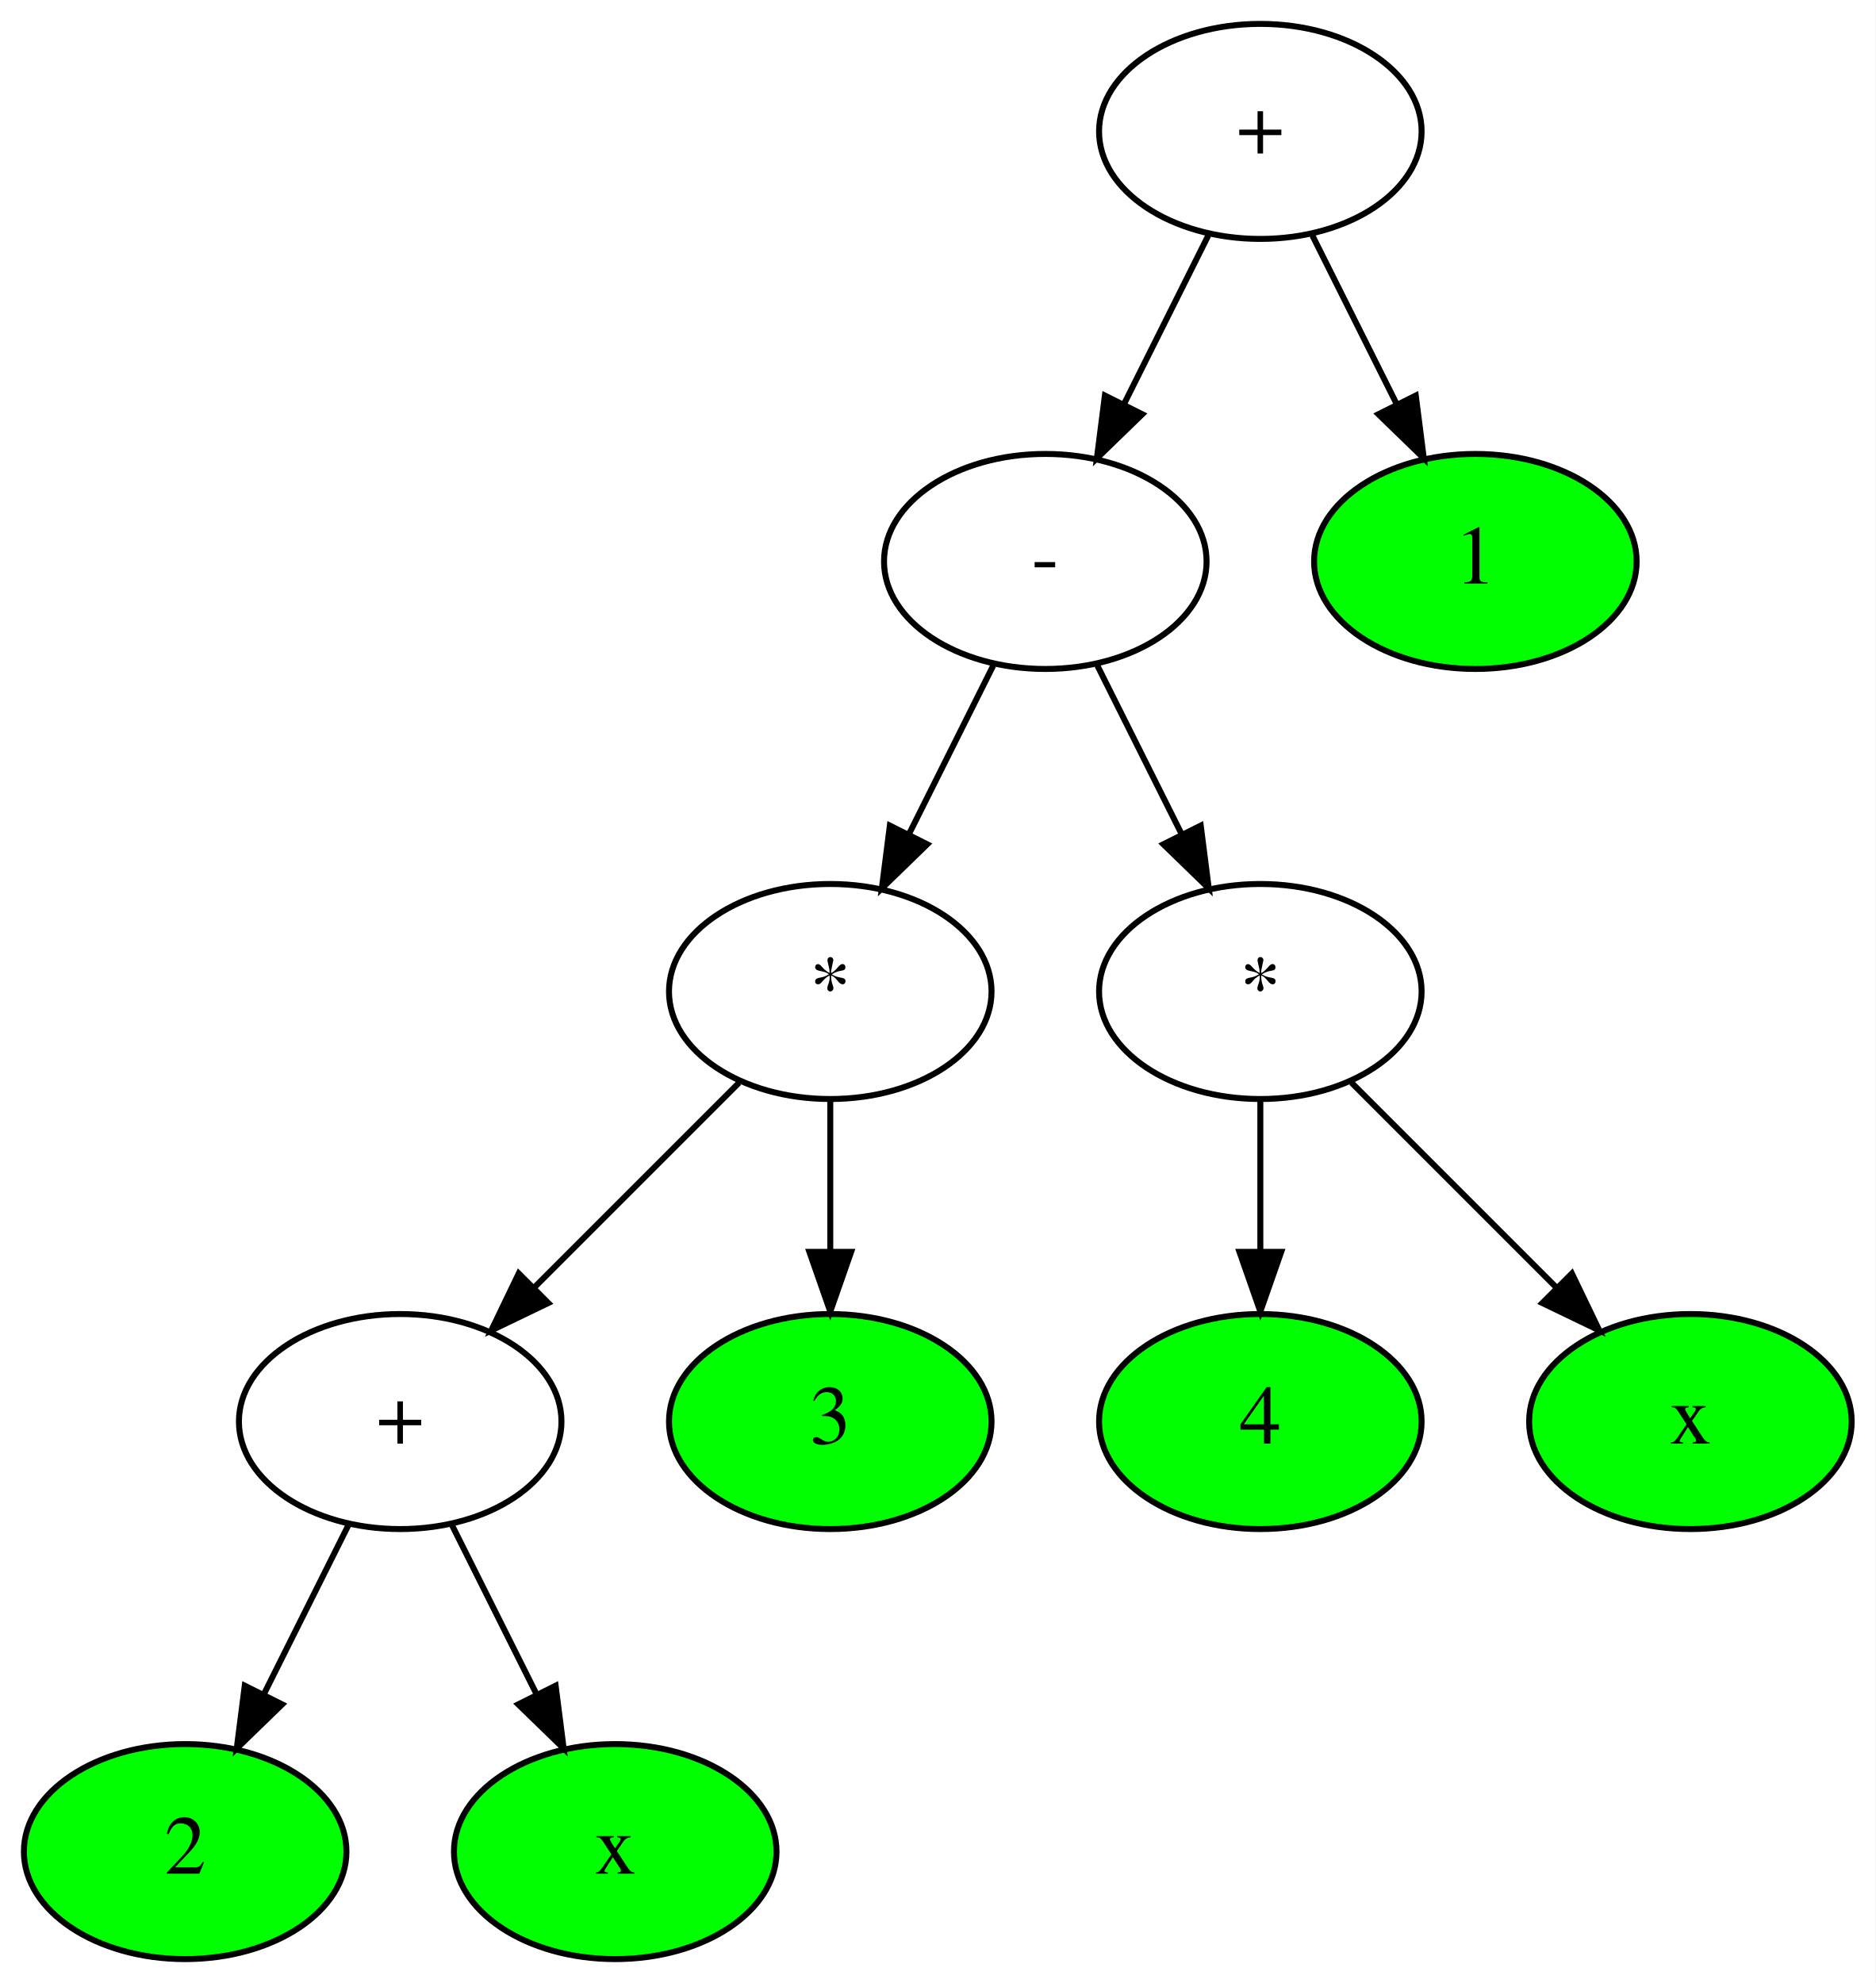
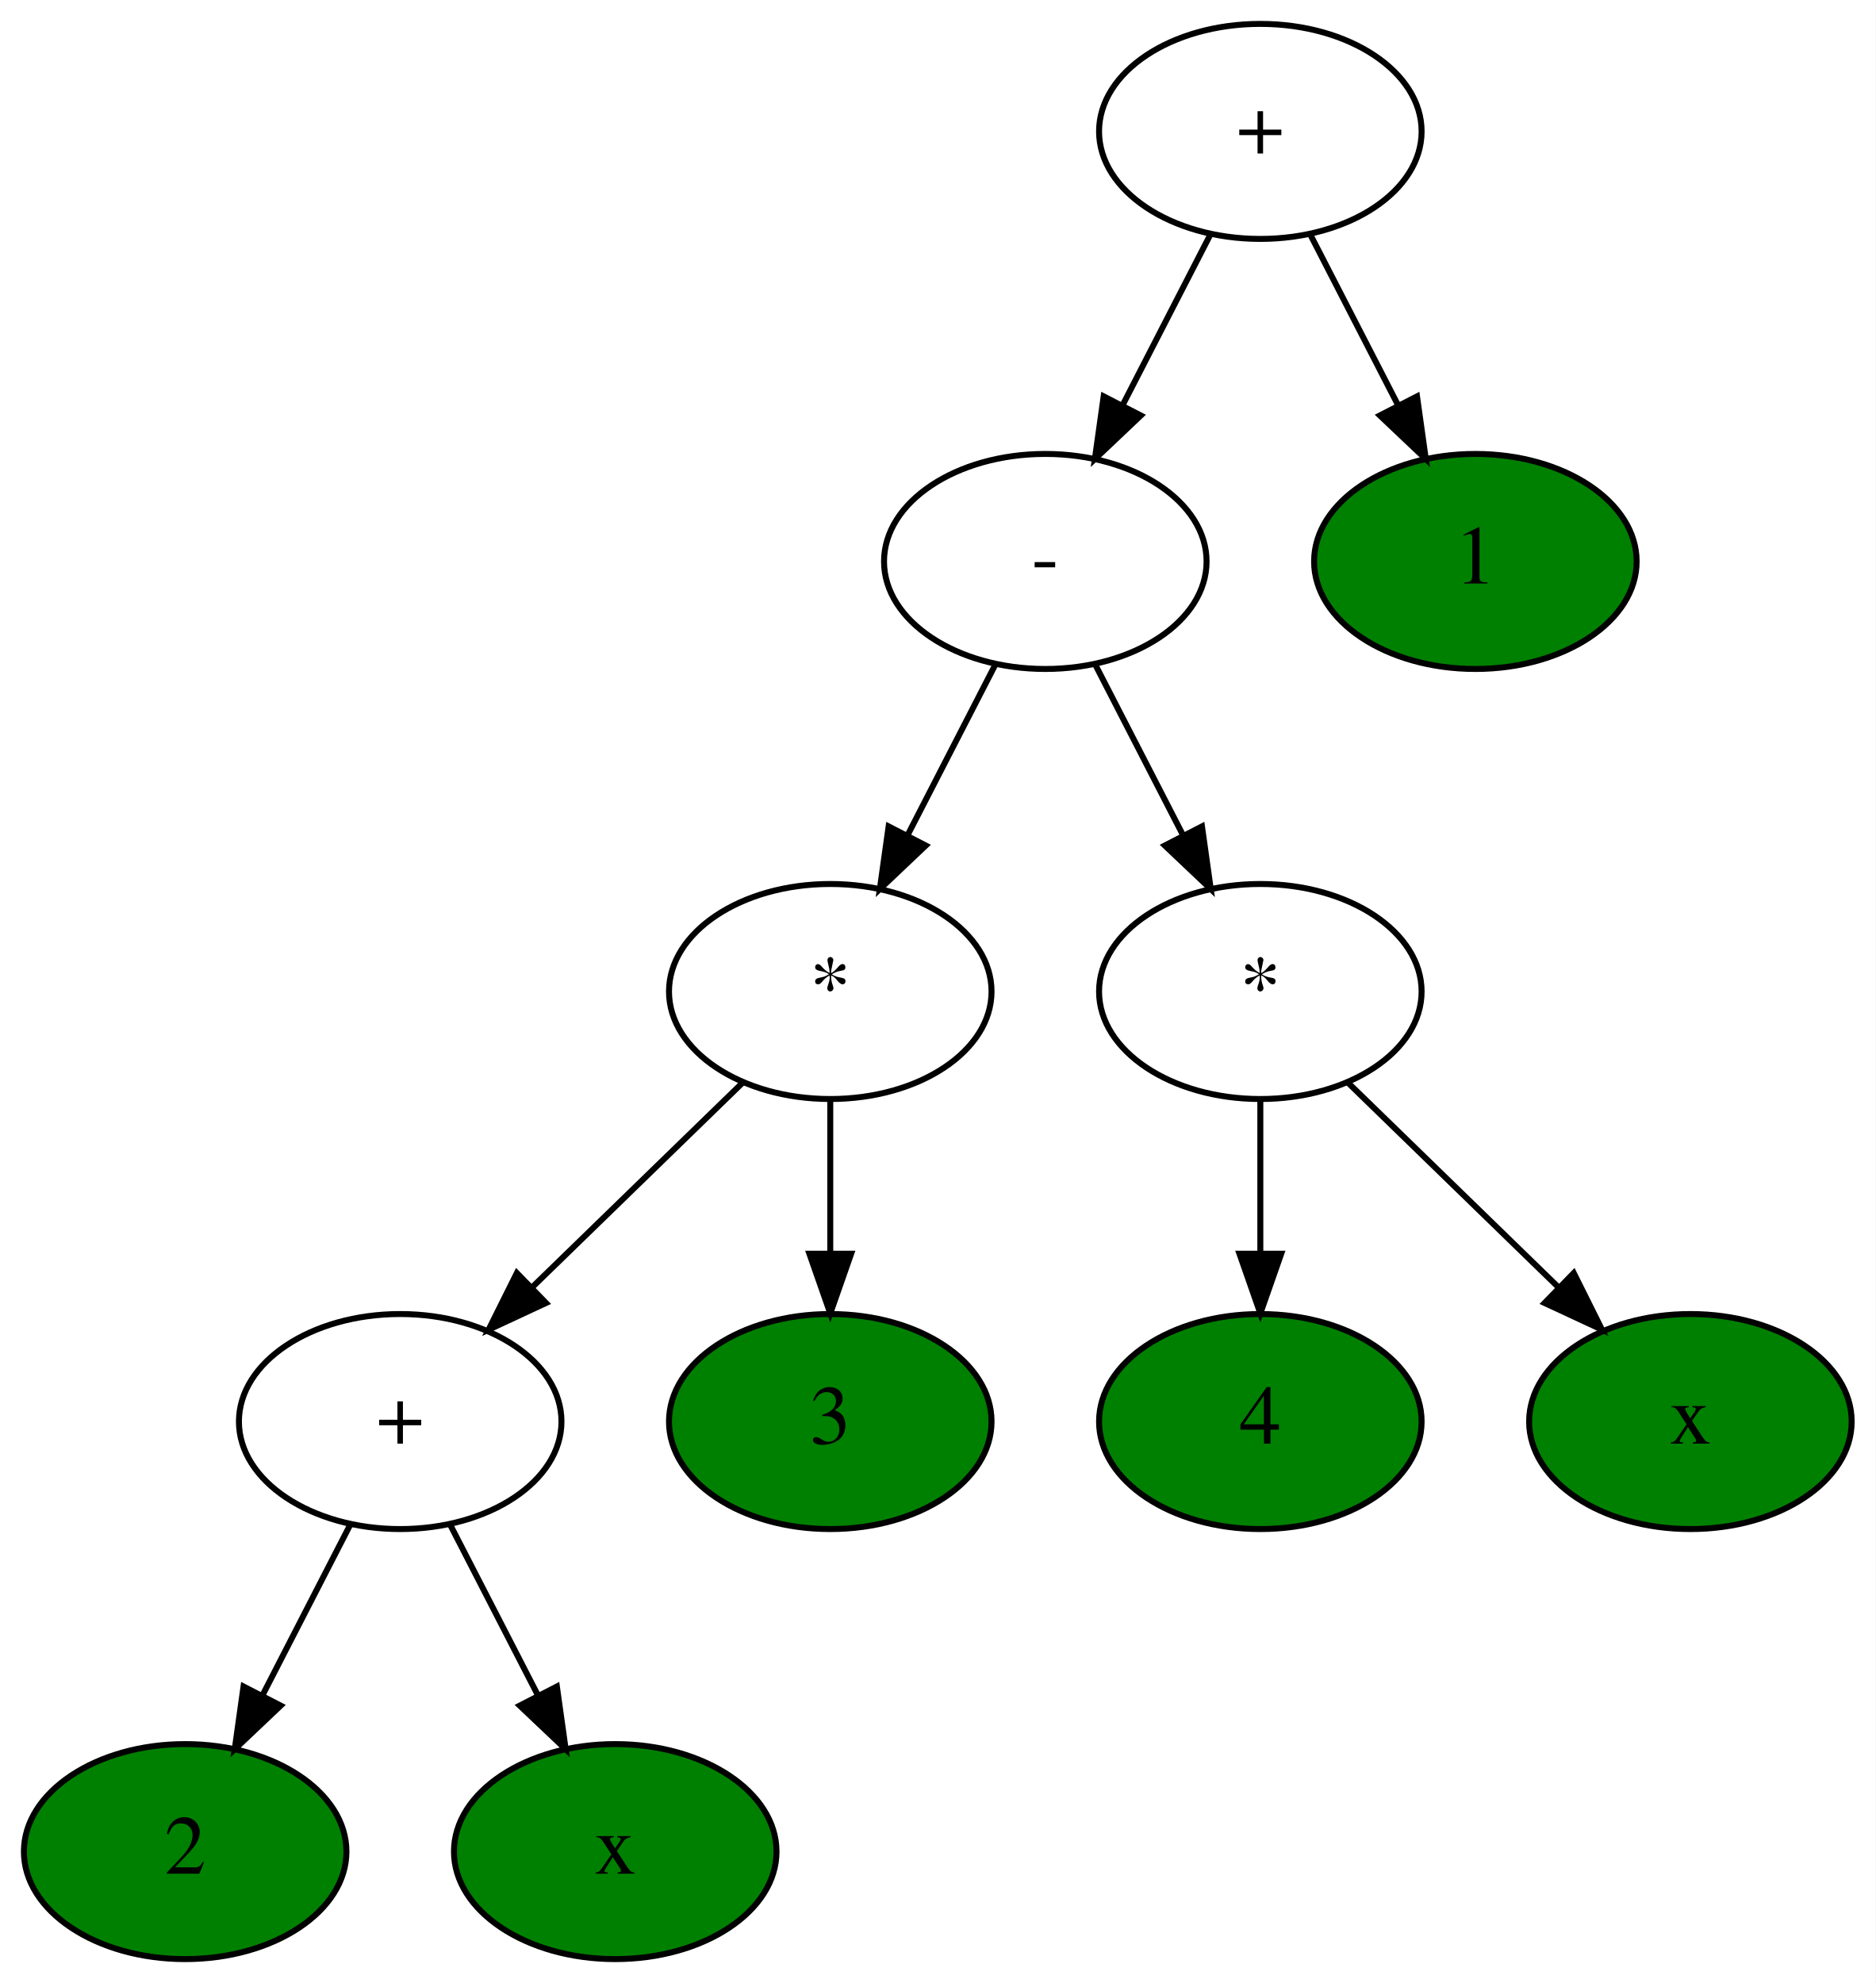
<svg xmlns="http://www.w3.org/2000/svg" width="314pt" height="332pt" viewBox="0.00 0.00 314.00 332.00">
  <g id="graph0" class="graph" transform="scale(1 1) rotate(0) translate(4 328)">
-     <polygon fill="#ffffff" stroke="transparent" points="-4,4 -4,-328 310,-328 310,4 -4,4" />
+     <polygon fill="white" stroke="transparent" points="-4,4 -4,-328 310,-328 310,4 -4,4" />
    <g id="node1" class="node">
-       <ellipse fill="#00ff00" stroke="#000000" cx="27" cy="-18" rx="27" ry="18" />
-       <text text-anchor="middle" x="27" y="-14.3" font-family="Times,serif" font-size="14.00" fill="#000000">2</text>
+       <ellipse fill="green" stroke="black" cx="27" cy="-18" rx="27" ry="18" />
+       <text text-anchor="middle" x="27" y="-14.3" font-family="Times,serif" font-size="14.00">2</text>
    </g>
    <g id="node2" class="node">
-       <ellipse fill="none" stroke="#000000" cx="63" cy="-90" rx="27" ry="18" />
-       <text text-anchor="middle" x="63" y="-86.3" font-family="Times,serif" font-size="14.00" fill="#000000">+</text>
+       <ellipse fill="none" stroke="black" cx="63" cy="-90" rx="27" ry="18" />
+       <text text-anchor="middle" x="63" y="-86.3" font-family="Times,serif" font-size="14.00">+</text>
    </g>
    <g id="edge4" class="edge">
-       <path fill="none" stroke="#000000" d="M54.285,-72.571C50.04,-64.081 44.846,-53.693 40.134,-44.267" />
-       <polygon fill="#000000" stroke="#000000" points="43.237,-42.648 35.634,-35.269 36.976,-45.778 43.237,-42.648" />
+       <path fill="none" stroke="black" d="M54.65,-72.76C50.29,-64.28 44.85,-53.71 39.96,-44.2" />
+       <polygon fill="black" stroke="black" points="42.99,-42.44 35.3,-35.15 36.77,-45.64 42.99,-42.44" />
    </g>
    <g id="node3" class="node">
-       <ellipse fill="#00ff00" stroke="#000000" cx="99" cy="-18" rx="27" ry="18" />
-       <text text-anchor="middle" x="99" y="-14.3" font-family="Times,serif" font-size="14.00" fill="#000000">x</text>
+       <ellipse fill="green" stroke="black" cx="99" cy="-18" rx="27" ry="18" />
+       <text text-anchor="middle" x="99" y="-14.3" font-family="Times,serif" font-size="14.00">x</text>
    </g>
    <g id="edge5" class="edge">
-       <path fill="none" stroke="#000000" d="M71.715,-72.571C75.96,-64.081 81.154,-53.693 85.866,-44.267" />
-       <polygon fill="#000000" stroke="#000000" points="89.024,-45.778 90.366,-35.269 82.763,-42.648 89.024,-45.778" />
+       <path fill="none" stroke="black" d="M71.35,-72.76C75.71,-64.28 81.15,-53.71 86.04,-44.2" />
+       <polygon fill="black" stroke="black" points="89.23,-45.64 90.7,-35.15 83.01,-42.44 89.23,-45.64" />
    </g>
    <g id="node4" class="node">
-       <ellipse fill="none" stroke="#000000" cx="135" cy="-162" rx="27" ry="18" />
-       <text text-anchor="middle" x="135" y="-158.3" font-family="Times,serif" font-size="14.00" fill="#000000">*</text>
+       <ellipse fill="none" stroke="black" cx="135" cy="-162" rx="27" ry="18" />
+       <text text-anchor="middle" x="135" y="-158.3" font-family="Times,serif" font-size="14.00">*</text>
    </g>
    <g id="edge3" class="edge">
-       <path fill="none" stroke="#000000" d="M119.731,-146.731C109.803,-136.803 96.685,-123.685 85.564,-112.564" />
-       <polygon fill="#000000" stroke="#000000" points="87.793,-109.844 78.247,-105.247 82.844,-114.793 87.793,-109.844" />
+       <path fill="none" stroke="black" d="M120.43,-146.83C110.25,-136.94 96.48,-123.55 84.97,-112.36" />
+       <polygon fill="black" stroke="black" points="87.41,-109.85 77.8,-105.38 82.53,-114.87 87.41,-109.85" />
    </g>
    <g id="node5" class="node">
-       <ellipse fill="#00ff00" stroke="#000000" cx="135" cy="-90" rx="27" ry="18" />
-       <text text-anchor="middle" x="135" y="-86.3" font-family="Times,serif" font-size="14.00" fill="#000000">3</text>
+       <ellipse fill="green" stroke="black" cx="135" cy="-90" rx="27" ry="18" />
+       <text text-anchor="middle" x="135" y="-86.3" font-family="Times,serif" font-size="14.00">3</text>
    </g>
    <g id="edge6" class="edge">
-       <path fill="none" stroke="#000000" d="M135,-143.831C135,-136.131 135,-126.974 135,-118.417" />
-       <polygon fill="#000000" stroke="#000000" points="138.5,-118.413 135,-108.413 131.5,-118.413 138.5,-118.413" />
+       <path fill="none" stroke="black" d="M135,-143.7C135,-135.98 135,-126.71 135,-118.11" />
+       <polygon fill="black" stroke="black" points="138.5,-118.1 135,-108.1 131.5,-118.1 138.5,-118.1" />
    </g>
    <g id="node6" class="node">
-       <ellipse fill="none" stroke="#000000" cx="171" cy="-234" rx="27" ry="18" />
-       <text text-anchor="middle" x="171" y="-230.3" font-family="Times,serif" font-size="14.00" fill="#000000">-</text>
+       <ellipse fill="none" stroke="black" cx="171" cy="-234" rx="27" ry="18" />
+       <text text-anchor="middle" x="171" y="-230.3" font-family="Times,serif" font-size="14.00">-</text>
    </g>
    <g id="edge2" class="edge">
-       <path fill="none" stroke="#000000" d="M162.285,-216.571C158.04,-208.081 152.846,-197.693 148.134,-188.267" />
-       <polygon fill="#000000" stroke="#000000" points="151.237,-186.648 143.634,-179.269 144.976,-189.778 151.237,-186.648" />
+       <path fill="none" stroke="black" d="M162.65,-216.76C158.29,-208.28 152.85,-197.71 147.96,-188.2" />
+       <polygon fill="black" stroke="black" points="150.99,-186.44 143.3,-179.15 144.77,-189.64 150.99,-186.44" />
    </g>
    <g id="node8" class="node">
-       <ellipse fill="none" stroke="#000000" cx="207" cy="-162" rx="27" ry="18" />
-       <text text-anchor="middle" x="207" y="-158.3" font-family="Times,serif" font-size="14.00" fill="#000000">*</text>
+       <ellipse fill="none" stroke="black" cx="207" cy="-162" rx="27" ry="18" />
+       <text text-anchor="middle" x="207" y="-158.3" font-family="Times,serif" font-size="14.00">*</text>
    </g>
    <g id="edge7" class="edge">
-       <path fill="none" stroke="#000000" d="M179.715,-216.571C183.96,-208.081 189.154,-197.693 193.866,-188.267" />
-       <polygon fill="#000000" stroke="#000000" points="197.024,-189.778 198.366,-179.269 190.763,-186.648 197.024,-189.778" />
+       <path fill="none" stroke="black" d="M179.35,-216.76C183.71,-208.28 189.15,-197.71 194.04,-188.2" />
+       <polygon fill="black" stroke="black" points="197.23,-189.64 198.7,-179.15 191.01,-186.44 197.23,-189.64" />
    </g>
    <g id="node7" class="node">
-       <ellipse fill="#00ff00" stroke="#000000" cx="207" cy="-90" rx="27" ry="18" />
-       <text text-anchor="middle" x="207" y="-86.3" font-family="Times,serif" font-size="14.00" fill="#000000">4</text>
+       <ellipse fill="green" stroke="black" cx="207" cy="-90" rx="27" ry="18" />
+       <text text-anchor="middle" x="207" y="-86.3" font-family="Times,serif" font-size="14.00">4</text>
    </g>
    <g id="edge8" class="edge">
-       <path fill="none" stroke="#000000" d="M207,-143.831C207,-136.131 207,-126.974 207,-118.417" />
-       <polygon fill="#000000" stroke="#000000" points="210.5,-118.413 207,-108.413 203.5,-118.413 210.5,-118.413" />
+       <path fill="none" stroke="black" d="M207,-143.7C207,-135.98 207,-126.71 207,-118.11" />
+       <polygon fill="black" stroke="black" points="210.5,-118.1 207,-108.1 203.5,-118.1 210.5,-118.1" />
    </g>
    <g id="node9" class="node">
-       <ellipse fill="#00ff00" stroke="#000000" cx="279" cy="-90" rx="27" ry="18" />
-       <text text-anchor="middle" x="279" y="-86.3" font-family="Times,serif" font-size="14.00" fill="#000000">x</text>
+       <ellipse fill="green" stroke="black" cx="279" cy="-90" rx="27" ry="18" />
+       <text text-anchor="middle" x="279" y="-86.3" font-family="Times,serif" font-size="14.00">x</text>
    </g>
    <g id="edge9" class="edge">
-       <path fill="none" stroke="#000000" d="M222.269,-146.731C232.197,-136.803 245.315,-123.685 256.436,-112.564" />
-       <polygon fill="#000000" stroke="#000000" points="259.156,-114.793 263.753,-105.247 254.207,-109.844 259.156,-114.793" />
+       <path fill="none" stroke="black" d="M221.57,-146.83C231.75,-136.94 245.52,-123.55 257.03,-112.36" />
+       <polygon fill="black" stroke="black" points="259.47,-114.87 264.2,-105.38 254.59,-109.85 259.47,-114.87" />
    </g>
    <g id="node10" class="node">
-       <ellipse fill="none" stroke="#000000" cx="207" cy="-306" rx="27" ry="18" />
-       <text text-anchor="middle" x="207" y="-302.3" font-family="Times,serif" font-size="14.00" fill="#000000">+</text>
+       <ellipse fill="none" stroke="black" cx="207" cy="-306" rx="27" ry="18" />
+       <text text-anchor="middle" x="207" y="-302.3" font-family="Times,serif" font-size="14.00">+</text>
    </g>
    <g id="edge1" class="edge">
-       <path fill="none" stroke="#000000" d="M198.285,-288.571C194.04,-280.081 188.846,-269.693 184.134,-260.267" />
-       <polygon fill="#000000" stroke="#000000" points="187.237,-258.648 179.634,-251.269 180.976,-261.778 187.237,-258.648" />
+       <path fill="none" stroke="black" d="M198.65,-288.76C194.29,-280.28 188.85,-269.71 183.96,-260.2" />
+       <polygon fill="black" stroke="black" points="186.99,-258.44 179.3,-251.15 180.77,-261.64 186.99,-258.44" />
    </g>
    <g id="node11" class="node">
-       <ellipse fill="#00ff00" stroke="#000000" cx="243" cy="-234" rx="27" ry="18" />
-       <text text-anchor="middle" x="243" y="-230.3" font-family="Times,serif" font-size="14.00" fill="#000000">1</text>
+       <ellipse fill="green" stroke="black" cx="243" cy="-234" rx="27" ry="18" />
+       <text text-anchor="middle" x="243" y="-230.3" font-family="Times,serif" font-size="14.00">1</text>
    </g>
    <g id="edge10" class="edge">
-       <path fill="none" stroke="#000000" d="M215.715,-288.571C219.96,-280.081 225.154,-269.693 229.866,-260.267" />
-       <polygon fill="#000000" stroke="#000000" points="233.024,-261.778 234.366,-251.269 226.763,-258.648 233.024,-261.778" />
+       <path fill="none" stroke="black" d="M215.35,-288.76C219.71,-280.28 225.15,-269.71 230.04,-260.2" />
+       <polygon fill="black" stroke="black" points="233.23,-261.64 234.7,-251.15 227.01,-258.44 233.23,-261.64" />
    </g>
  </g>
</svg>
